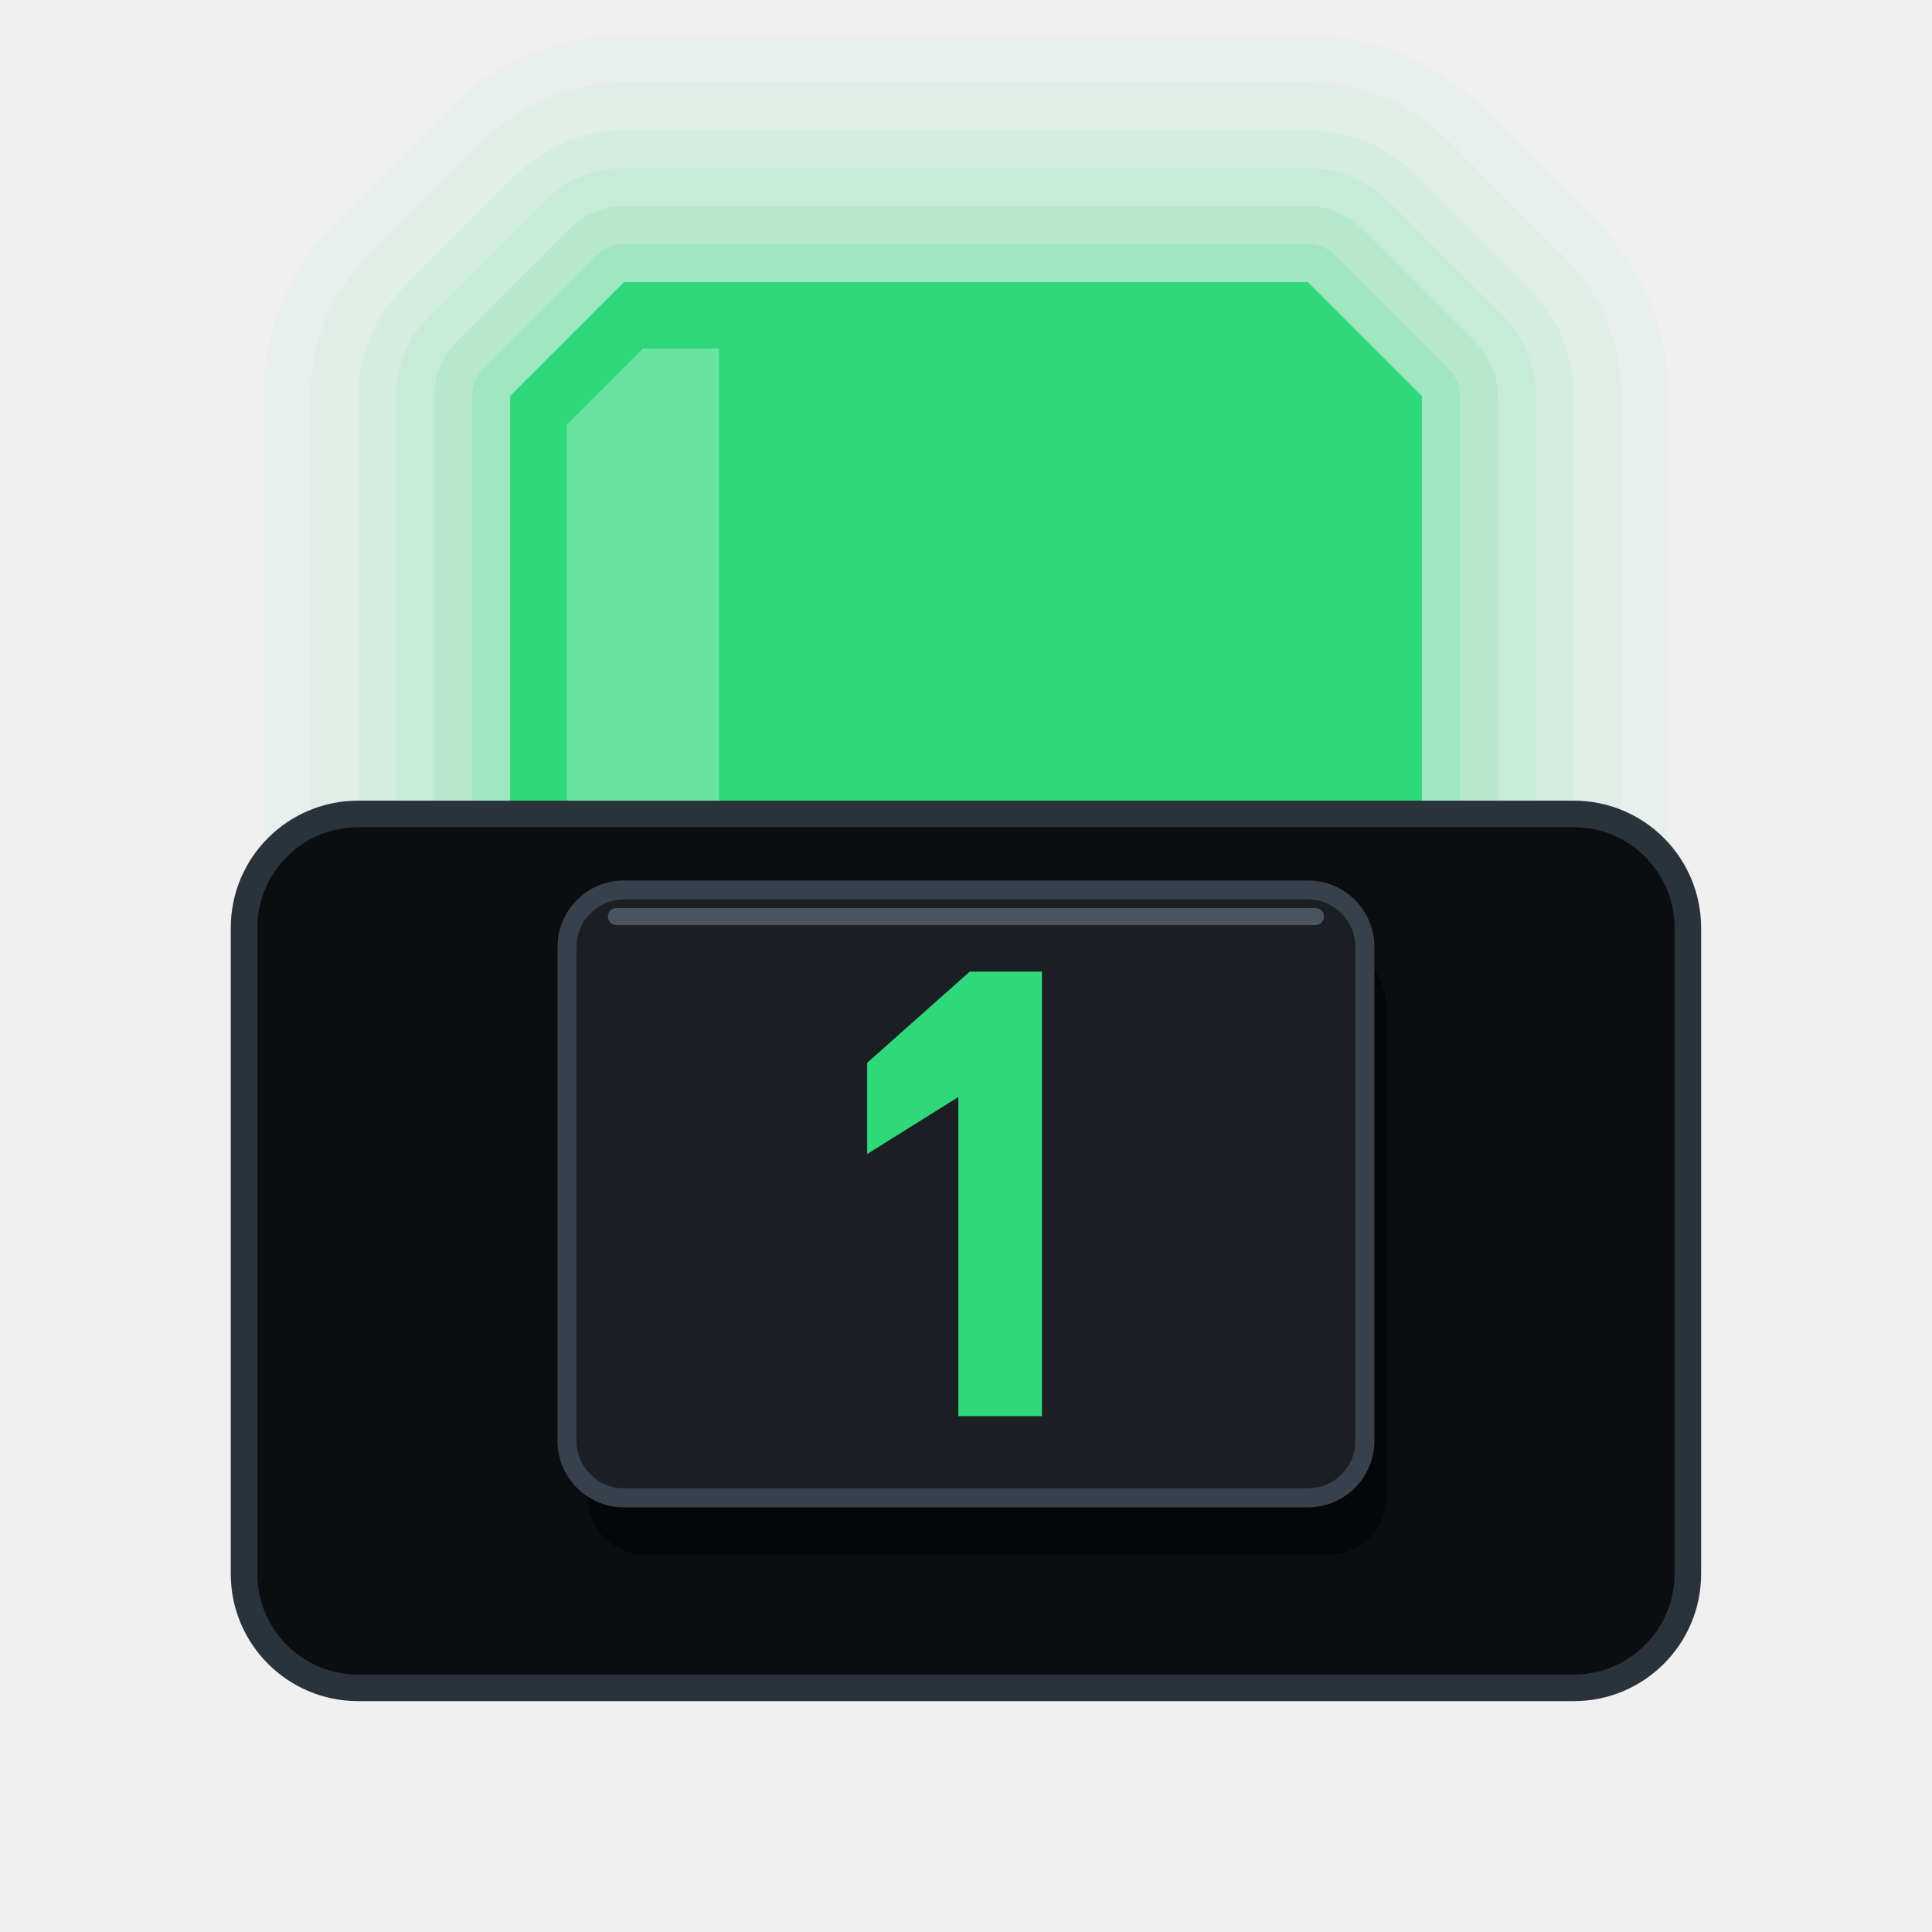
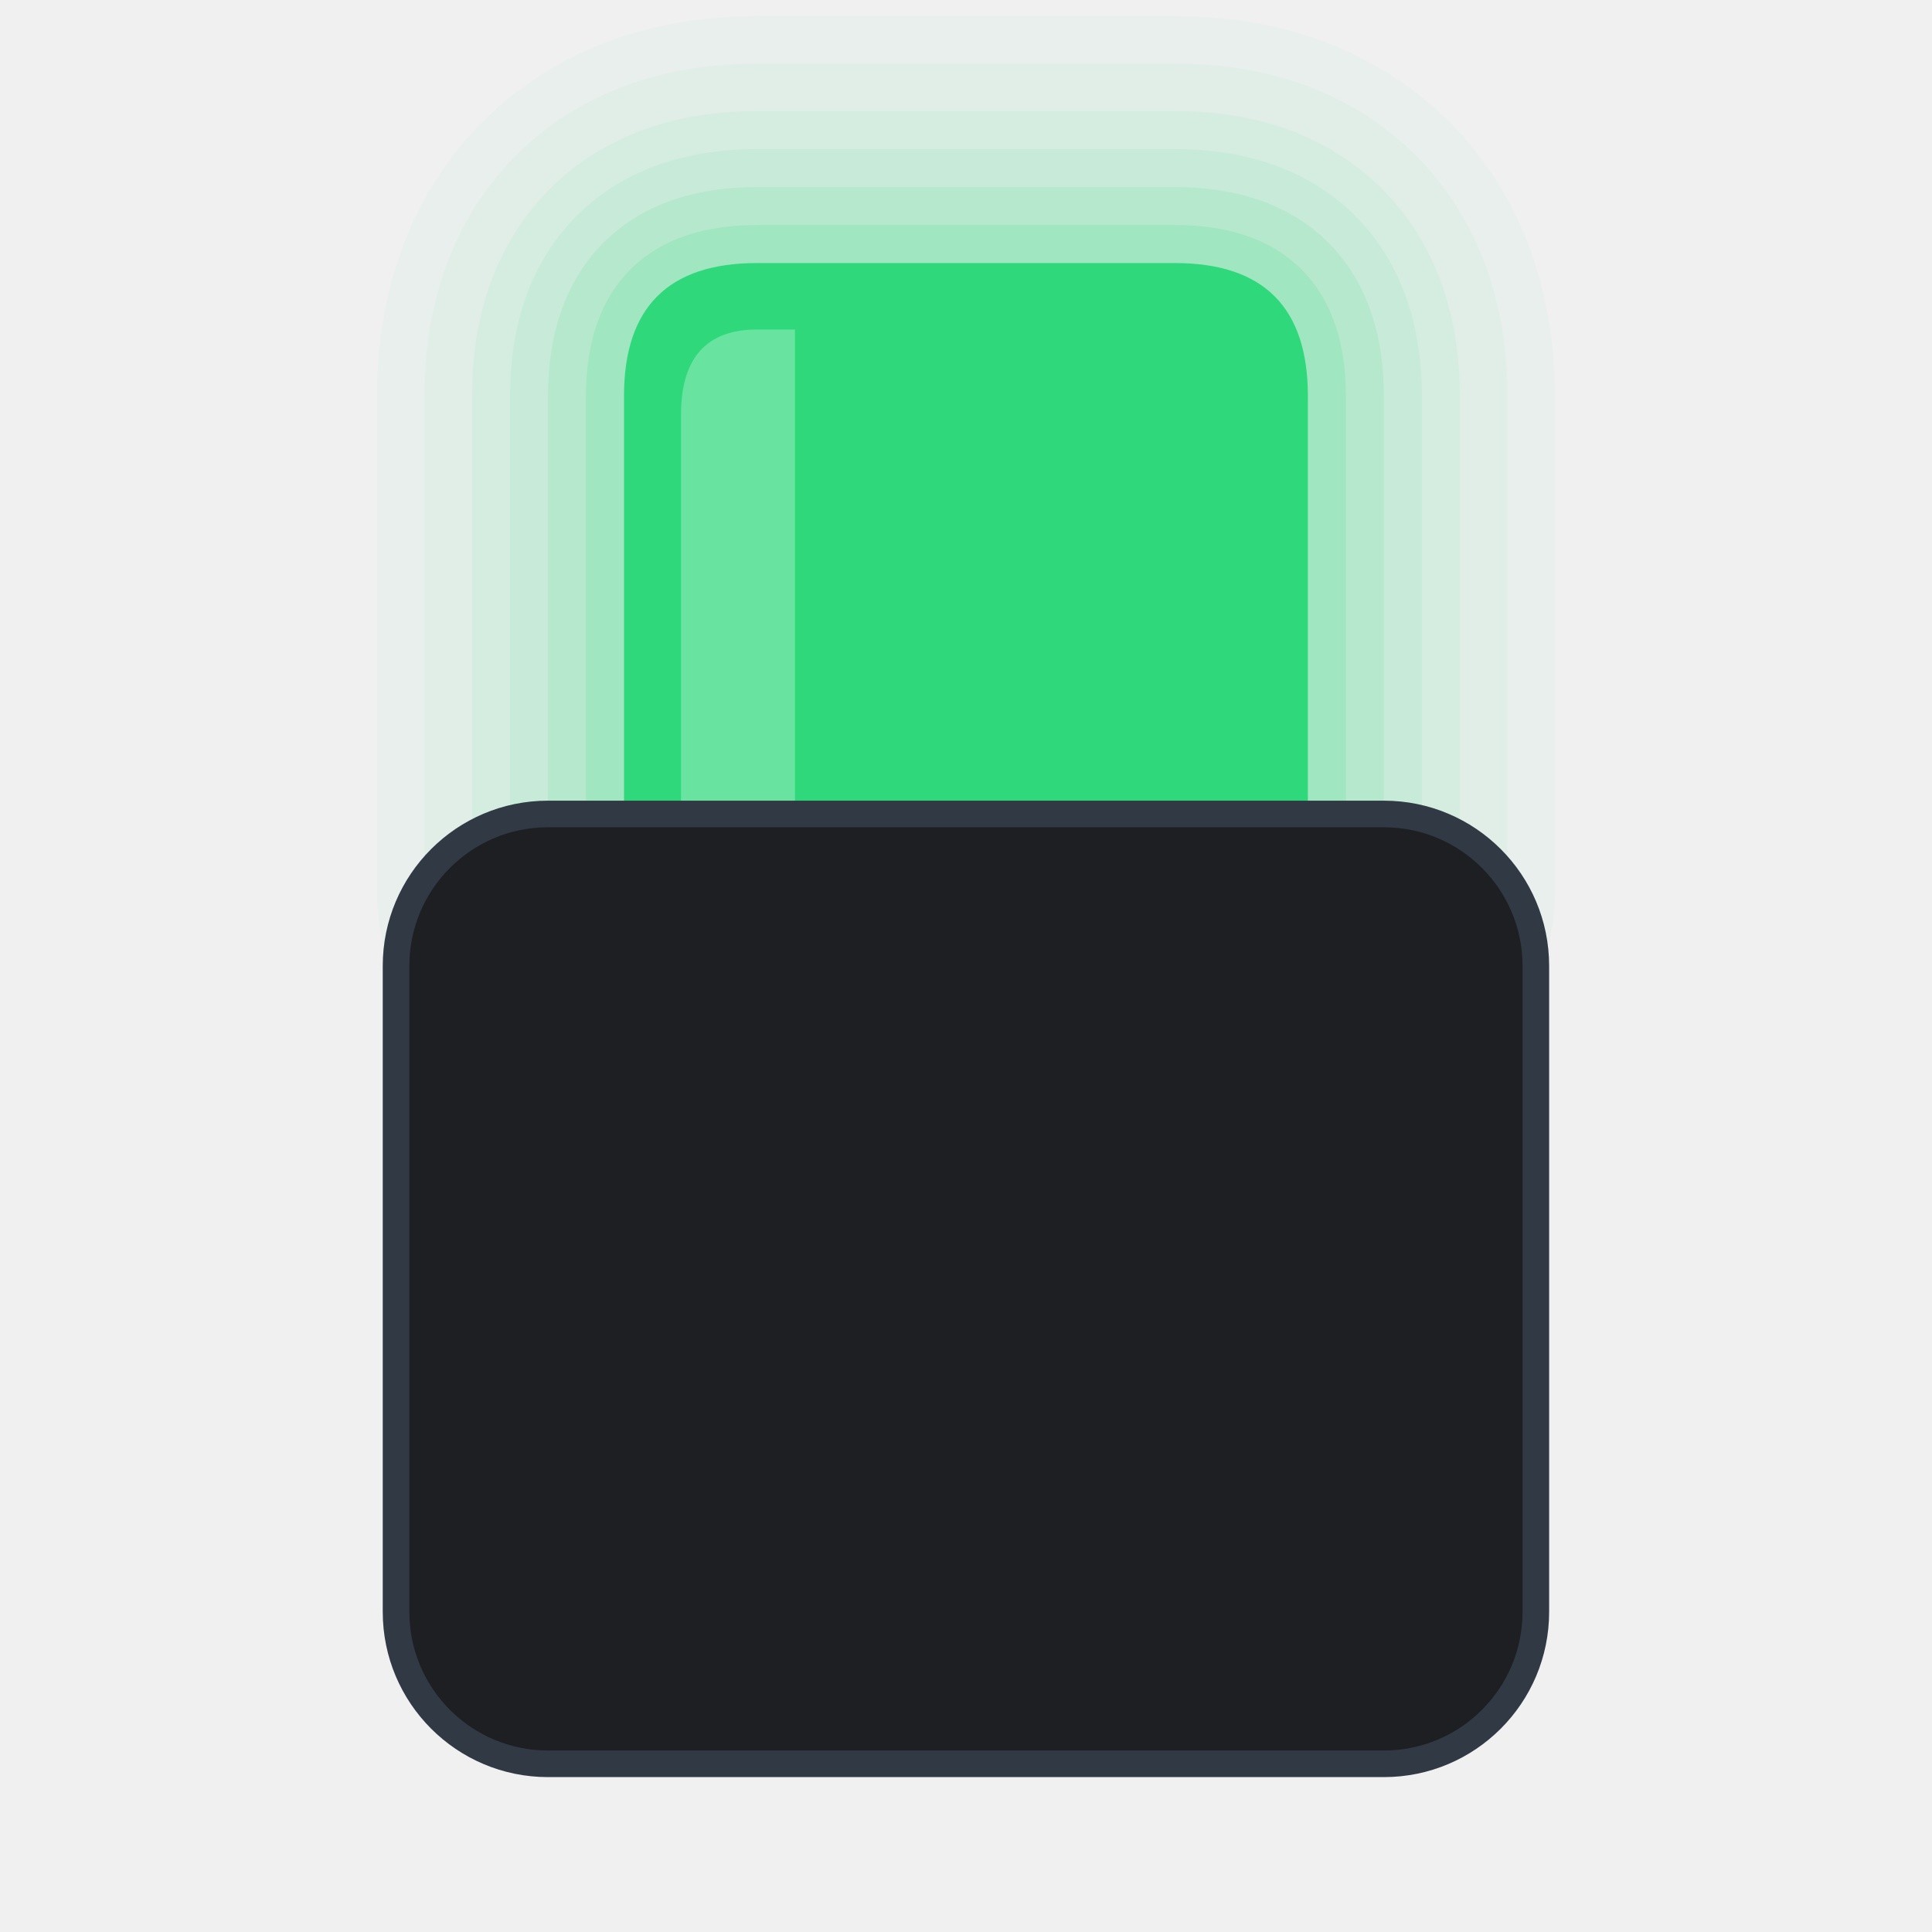
<svg xmlns="http://www.w3.org/2000/svg" viewBox="0 0 64 64">
  <g transform="scale(.5333) translate(60 60) scale(1.18) translate(-60 -60)">
-     <path d="M36 54 V30 L42 24 H78 L84 30 V54 Z" fill="none" stroke="#2FD97B" stroke-linejoin="round" stroke-width="26" stroke-opacity="0.035" />
-     <path d="M36 54 V30 L42 24 H78 L84 30 V54 Z" fill="none" stroke="#2FD97B" stroke-linejoin="round" stroke-width="21" stroke-opacity="0.05" />
-     <path d="M36 54 V30 L42 24 H78 L84 30 V54 Z" fill="none" stroke="#2FD97B" stroke-linejoin="round" stroke-width="16" stroke-opacity="0.065" />
-     <path d="M36 54 V30 L42 24 H78 L84 30 V54 Z" fill="none" stroke="#2FD97B" stroke-linejoin="round" stroke-width="12" stroke-opacity="0.085" />
-     <path d="M36 54 V30 L42 24 H78 L84 30 V54 Z" fill="none" stroke="#2FD97B" stroke-linejoin="round" stroke-width="8" stroke-opacity="0.11" />
-     <path d="M36 54 V30 L42 24 H78 L84 30 V54 Z" fill="none" stroke="#2FD97B" stroke-linejoin="round" stroke-width="4" stroke-opacity="0.16" />
-     <path d="M36 54 V30 L42 24 H78 L84 30 V54 Z" fill="#2FD97B" />
-     <path d="M39 52 V31.5 L43 27.5 H47 V52 Z" fill="#fff" opacity=".28" />
-     <rect x="22" y="52" width="76" height="46" rx="6" fill="#0b0d10" stroke="#2a323b" stroke-width="1.4" />
-     <rect x="39" y="57.5" width="42" height="32" rx="3" fill="#000" opacity=".55" transform="translate(1.1 1.5)" />
-     <rect x="39" y="56" width="42" height="32" rx="3" fill="#1b1f24" stroke="#38414b" stroke-width="1" />
-     <path d="M41.6 57.4 H78.4" stroke="#4a545f" stroke-width=".9" stroke-linecap="round" />
-     <path d="M54.8 65.1 L60.2 60.3 H64 V83.7 H59.6 V66.9 L54.8 69.9 Z" fill="#2FD97B" />
+     <path d="M42 56 V30 Q42 23 49 23 H71 Q78 23 78 30 V56 Z" fill="none" stroke="#2FD97B" stroke-linejoin="round" stroke-width="26" stroke-opacity="0.035" />
+     <path d="M42 56 V30 Q42 23 49 23 H71 Q78 23 78 30 V56 Z" fill="none" stroke="#2FD97B" stroke-linejoin="round" stroke-width="21" stroke-opacity="0.05" />
+     <path d="M42 56 V30 Q42 23 49 23 H71 Q78 23 78 30 V56 Z" fill="none" stroke="#2FD97B" stroke-linejoin="round" stroke-width="16" stroke-opacity="0.065" />
+     <path d="M42 56 V30 Q42 23 49 23 H71 Q78 23 78 30 V56 Z" fill="none" stroke="#2FD97B" stroke-linejoin="round" stroke-width="12" stroke-opacity="0.085" />
+     <path d="M42 56 V30 Q42 23 49 23 H71 Q78 23 78 30 V56 Z" fill="none" stroke="#2FD97B" stroke-linejoin="round" stroke-width="8" stroke-opacity="0.11" />
+     <path d="M42 56 V30 Q42 23 49 23 H71 Q78 23 78 30 V56 Z" fill="none" stroke="#2FD97B" stroke-linejoin="round" stroke-width="4" stroke-opacity="0.16" />
+     <path d="M42 56 V30 Q42 23 49 23 H71 Q78 23 78 30 V56 Z" fill="#2FD97B" />
+     <path d="M45 55 V31 Q45 26.5 49 26.5 H51 V55 Z" fill="#fff" opacity=".28" />
+     <rect x="30" y="52" width="60" height="50" rx="8" fill="#1e1f23" stroke="#313a44" stroke-width="1.4" />
  </g>
</svg>
